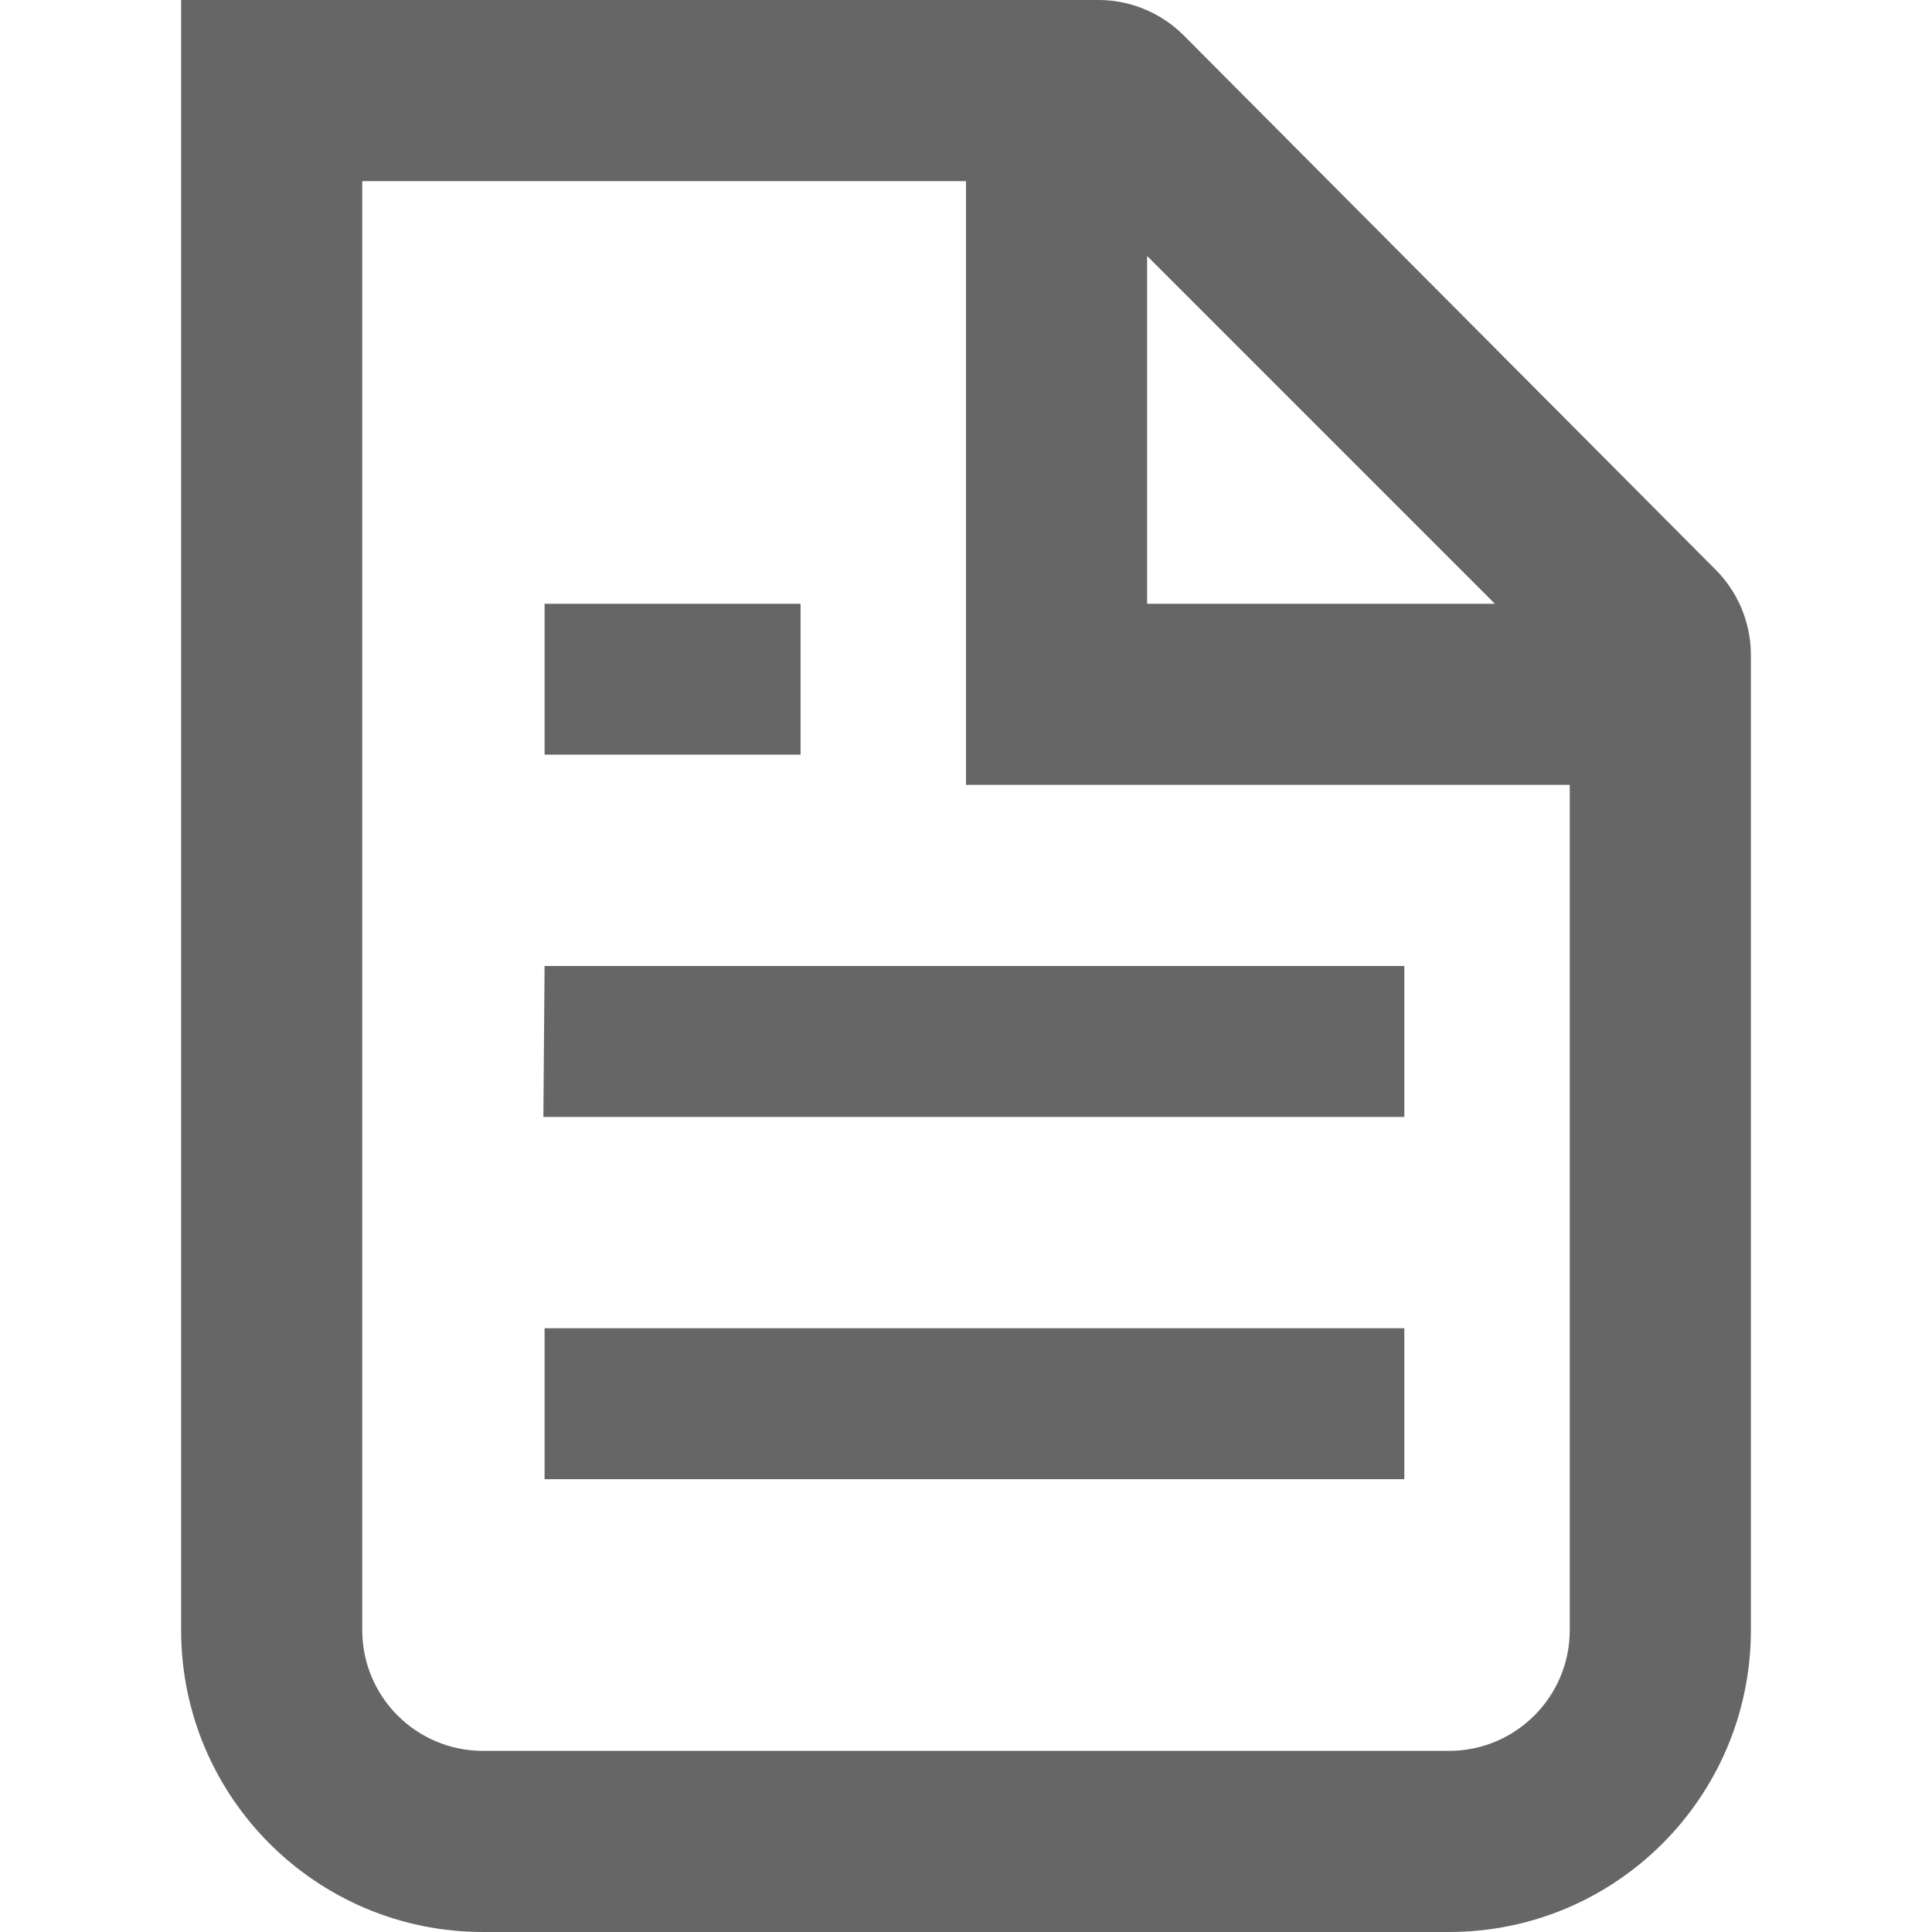
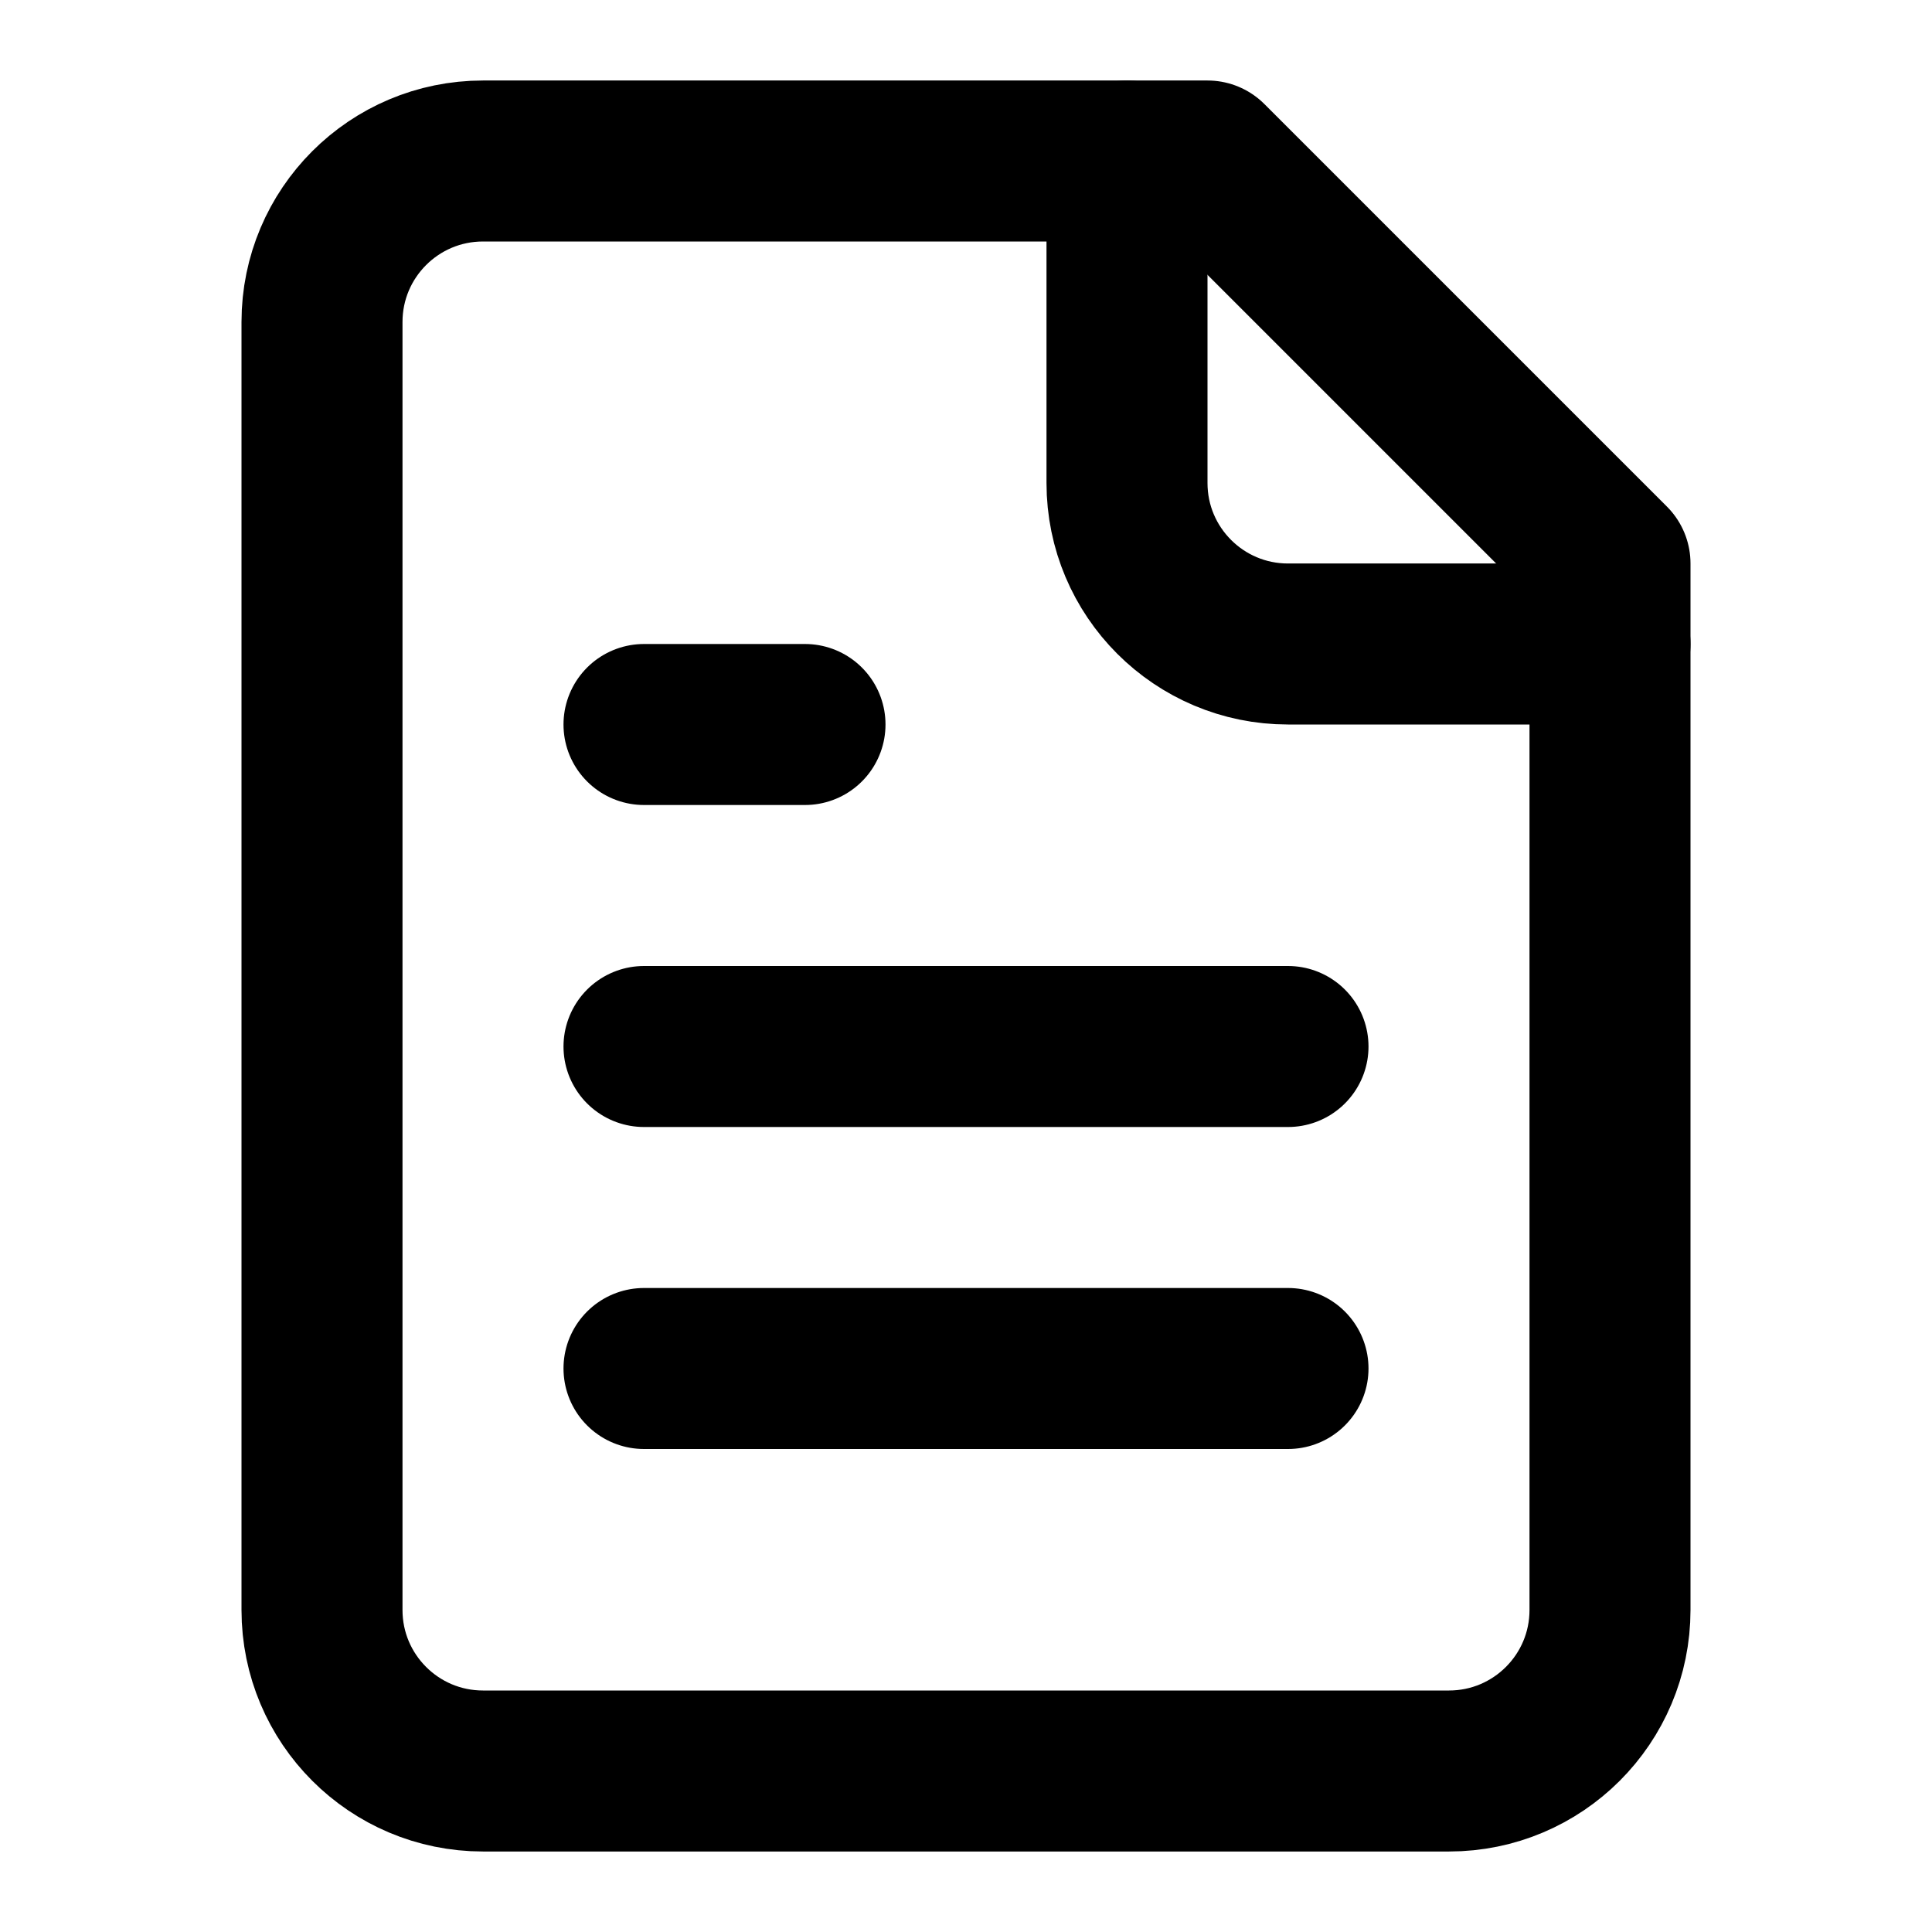
- <svg xmlns="http://www.w3.org/2000/svg" fill="none" viewBox="0 0 16 16">
-   <path d="M14.5 13.5V5.41a1 1 0 0 0-.3-.7L9.8.29A1 1 0 0 0 9.08 0H1.5v13.5A2.5 2.5 0 0 0 4 16h8a2.5 2.5 0 0 0 2.5-2.5m-1.5 0v-7H8v-5H3v12a1 1 0 0 0 1 1h8a1 1 0 0 0 1-1M9.5 5V2.12L12.38 5zM5.13 5h-.62v1.25h2.12V5zm-.62 3h7.12v1.25H4.5zm.62 3h-.62v1.25h7.12V11z" clip-rule="evenodd" fill="#666" fill-rule="evenodd" />
+ <svg xmlns="http://www.w3.org/2000/svg" width="24" height="24" viewBox="0 0 24 24" fill="none" stroke="currentColor" stroke-width="2" stroke-linecap="round" stroke-linejoin="round" class="lucide lucide-file-text">
+   <path d="M15 2H6a2 2 0 0 0-2 2v16a2 2 0 0 0 2 2h12a2 2 0 0 0 2-2V7Z" />
+   <path d="M14 2v4a2 2 0 0 0 2 2h4" />
+   <path d="M16 13H8" />
+   <path d="M16 17H8" />
+   <path d="M10 9H8" />
</svg>
